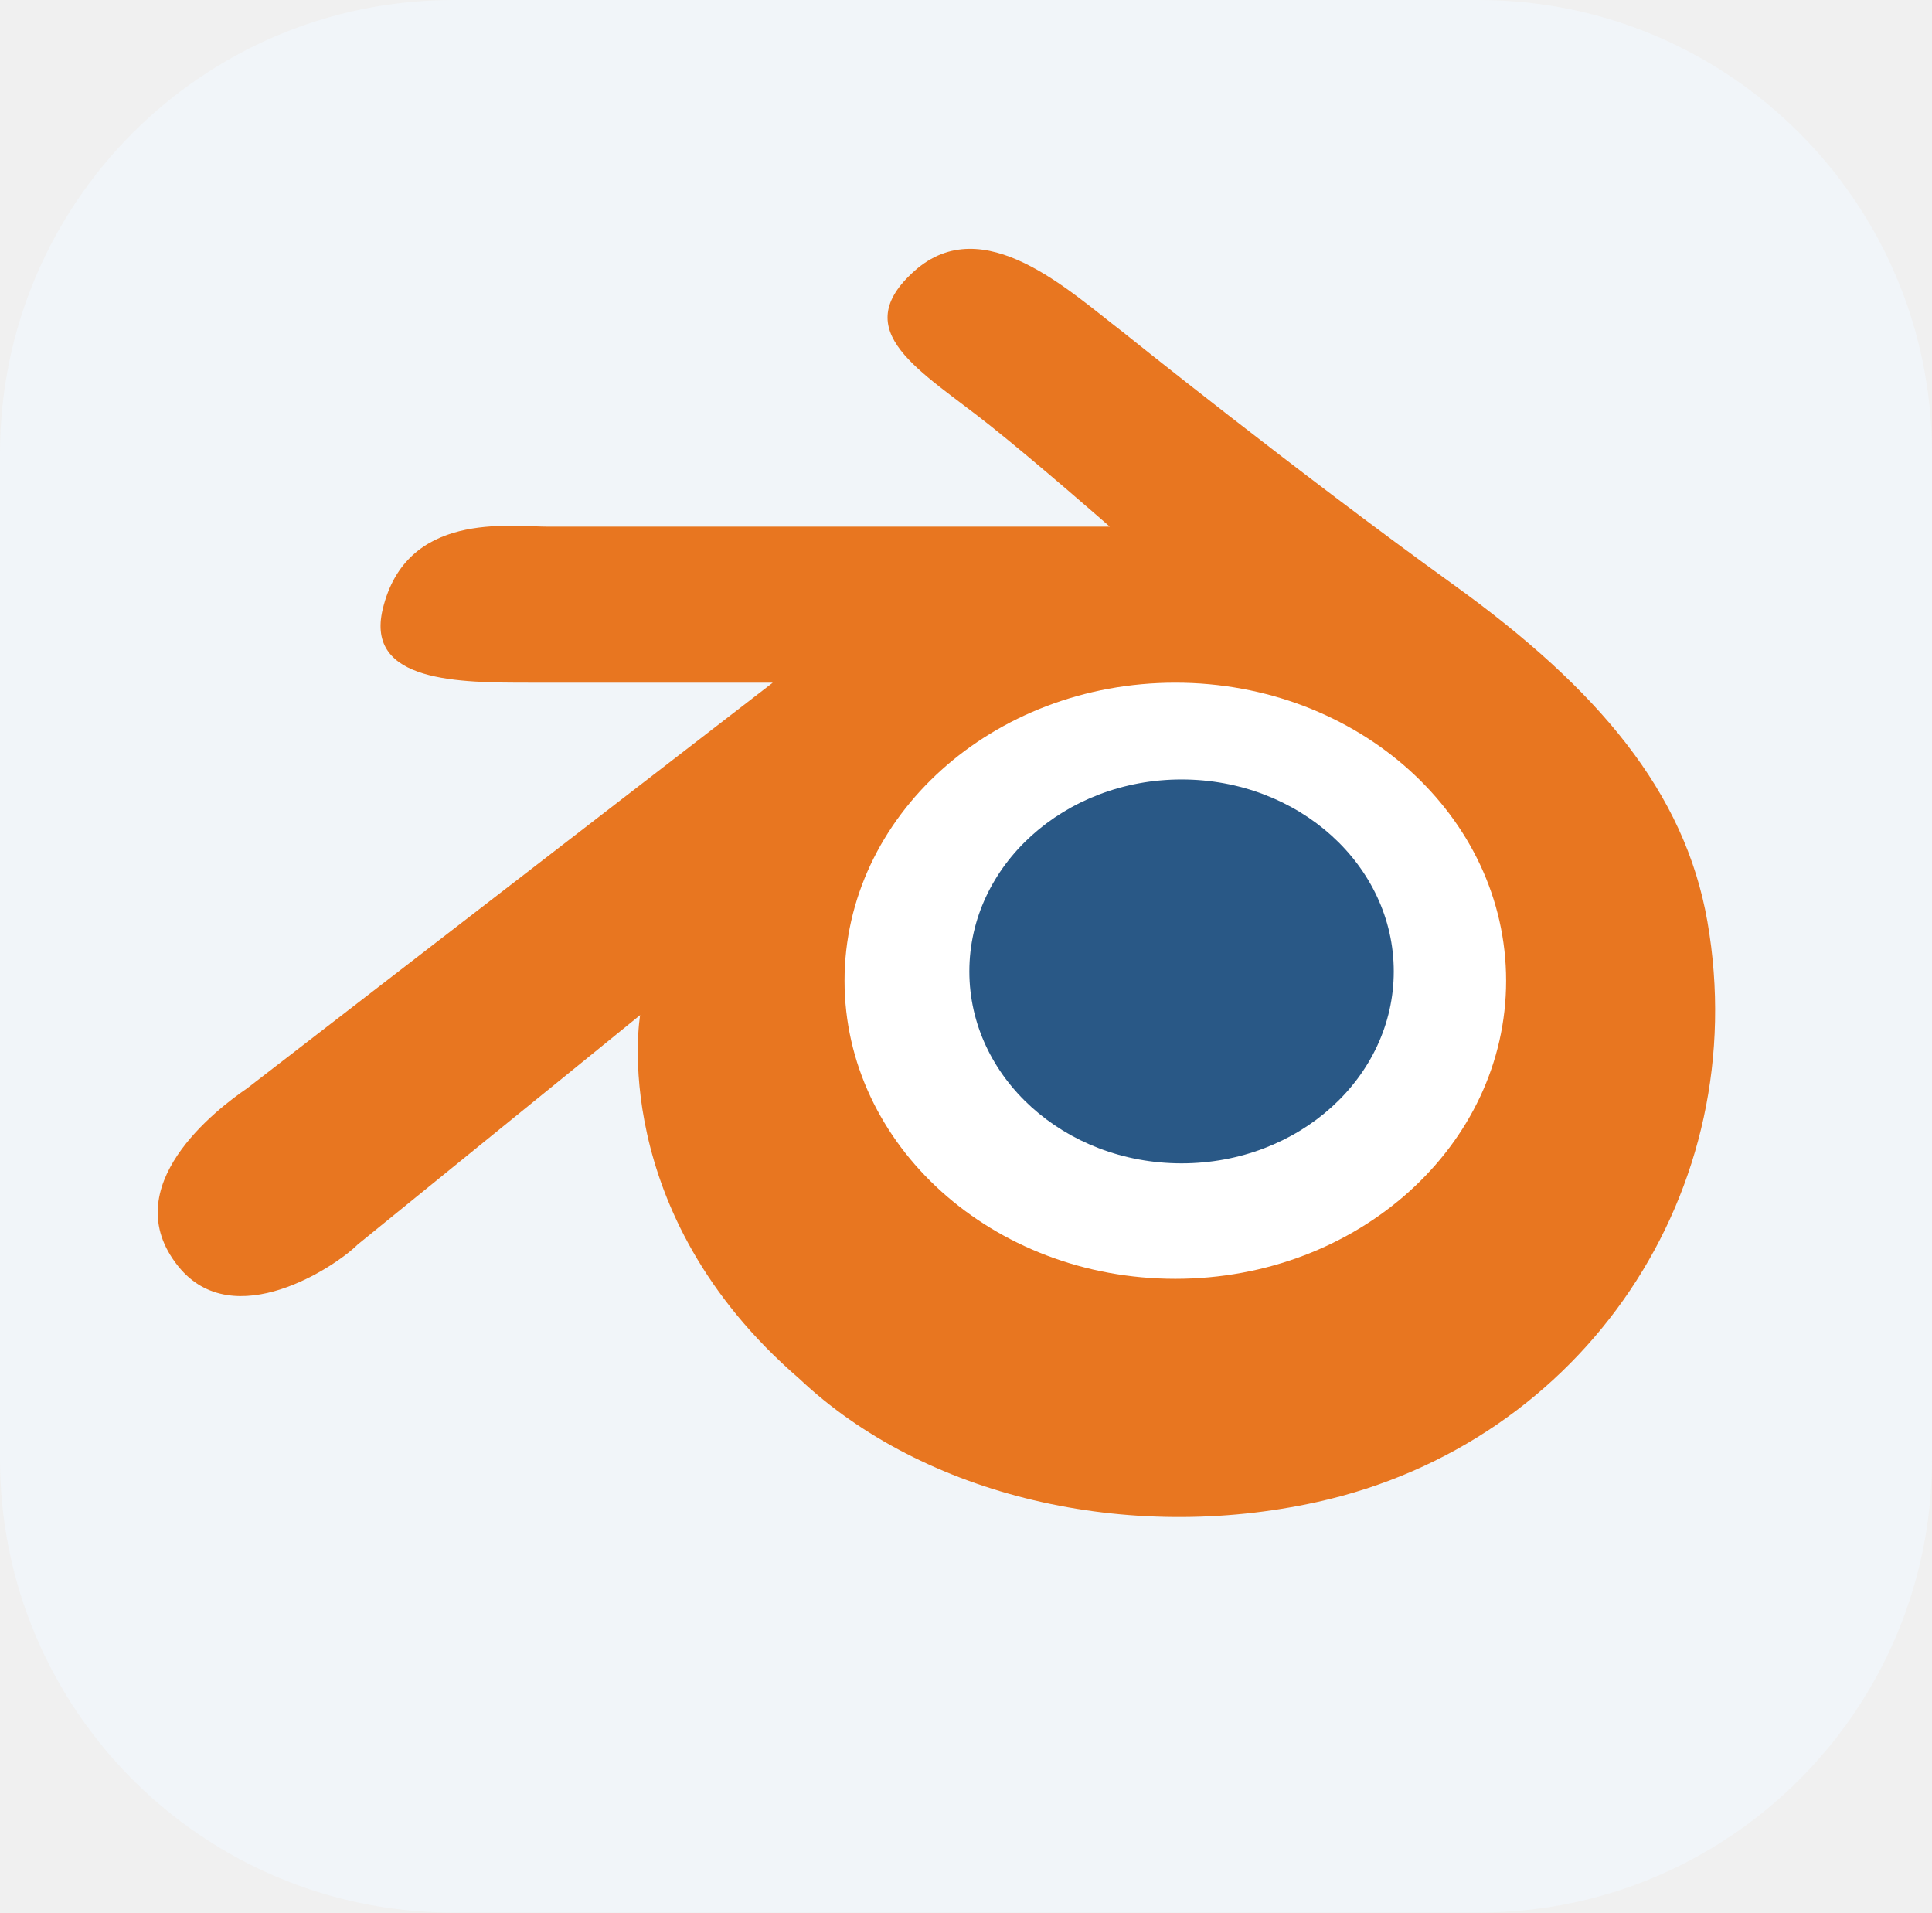
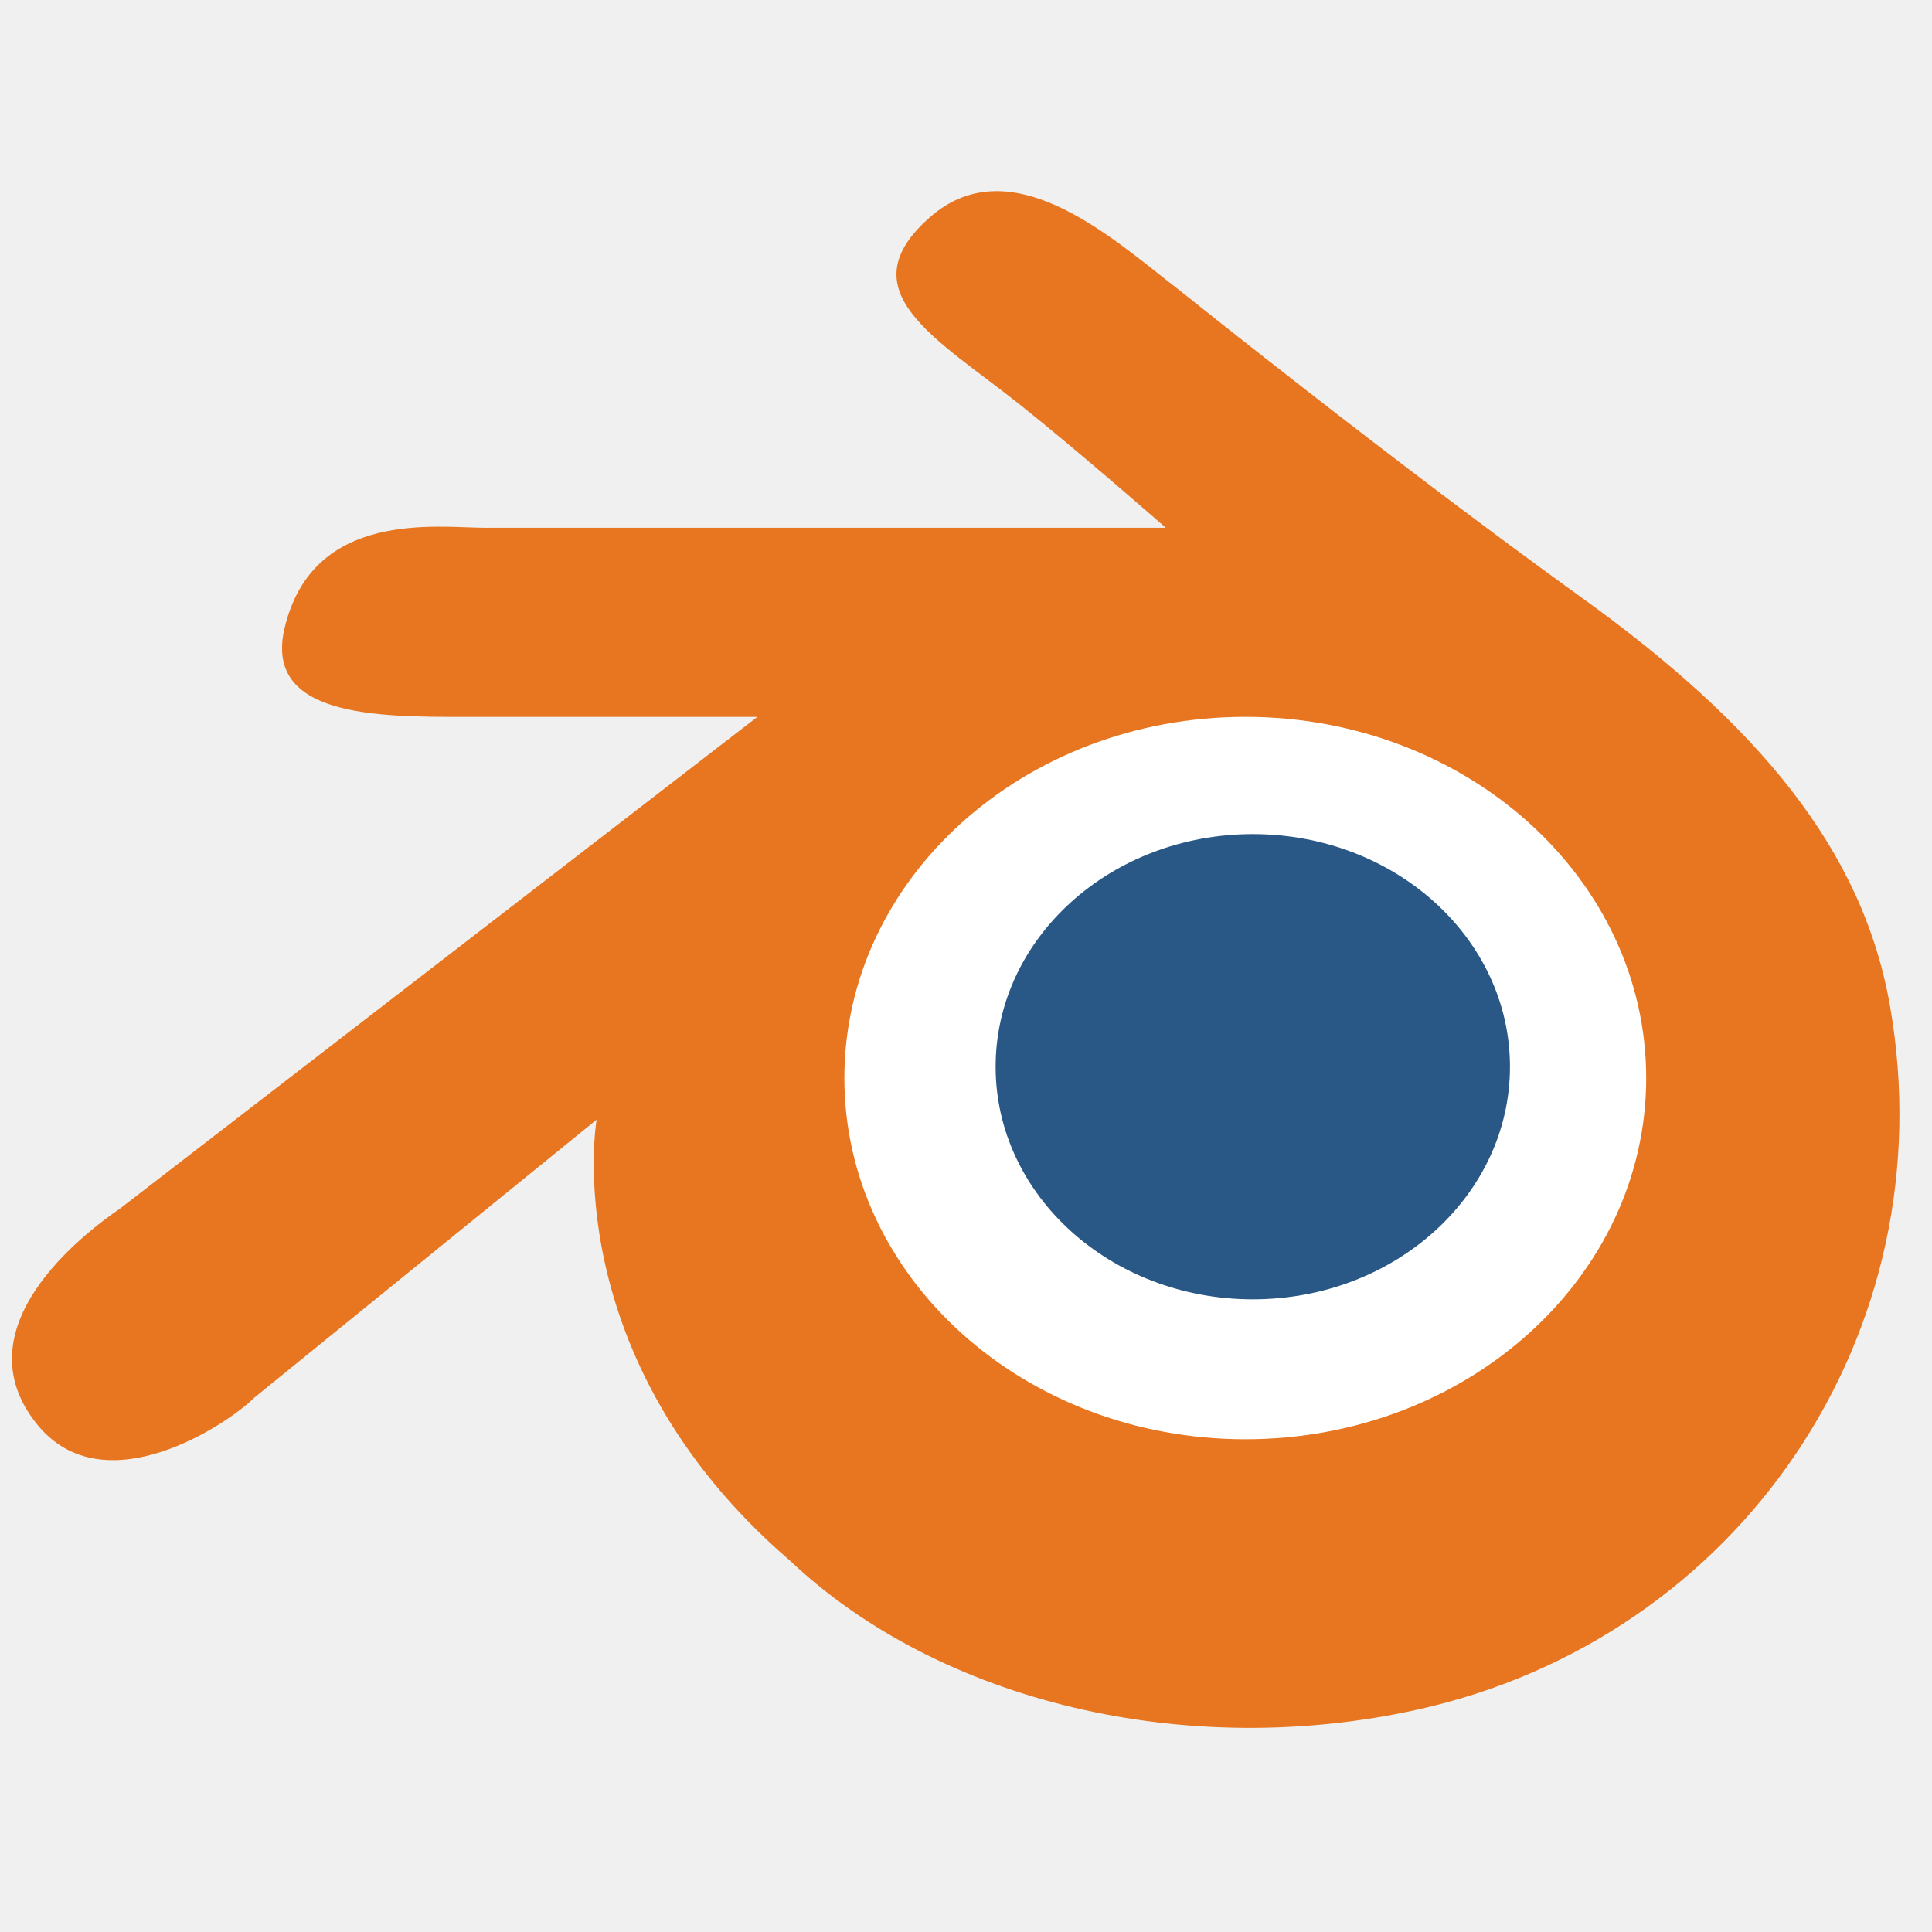
- <svg xmlns="http://www.w3.org/2000/svg" width="98" height="97" viewBox="0 0 98 97" fill="none">
-   <rect width="98" height="97" rx="23" fill="#F1F5F9" />
-   <path d="M66.82 76.175C80.346 73.182 88.986 60.38 86.607 46.733C85.461 40.164 81.067 34.937 73.706 29.637C65.791 23.939 56.927 16.816 56.927 16.816C54.236 14.758 49.883 10.642 46.4 13.729C42.918 16.816 46.717 18.794 50.2 21.564C52.637 23.503 56.294 26.709 56.294 26.709H27.801C25.822 26.709 20.599 25.918 19.411 30.904C18.526 34.623 23.29 34.623 26.93 34.623H39.198L12.526 55.202C11.022 56.23 5.798 60.188 9.043 64.224C11.843 67.707 17.037 64.224 18.145 63.116L32.471 51.482C32.471 51.482 30.73 61.454 40.544 69.923C46.847 75.878 57.164 78.312 66.82 76.175Z" fill="#E87620" />
-   <ellipse cx="59.618" cy="49.74" rx="16.779" ry="15.117" fill="white" />
-   <ellipse cx="59.934" cy="49.266" rx="10.764" ry="9.735" fill="#295886" />
+ <svg xmlns="http://www.w3.org/2000/svg" width="45" height="45" viewBox="0 0 45 45" fill="none">
+   <g clip-path="url(#clip0_2285_3232)">
+     <path d="M33.012 39.821C40.539 38.155 45.347 31.031 44.023 23.436C43.385 19.781 40.94 16.872 36.844 13.923C32.439 10.751 27.506 6.787 27.506 6.787C26.009 5.642 23.586 3.352 21.648 5.07C19.71 6.787 21.824 7.888 23.762 9.43C25.119 10.509 27.154 12.293 27.154 12.293H11.298C10.197 12.293 7.29 11.852 6.629 14.627C6.136 16.698 8.787 16.698 10.813 16.698H17.64L2.797 28.149C1.96 28.722 -0.947 30.924 0.859 33.17C2.417 35.108 5.308 33.17 5.924 32.554L13.896 26.079C13.896 26.079 12.927 31.629 18.389 36.341C21.897 39.656 27.638 41.01 33.012 39.821Z" fill="#E87620" />
+     <ellipse cx="29.005" cy="25.11" rx="9.338" ry="8.413" fill="white" />
+     <ellipse cx="29.18" cy="24.846" rx="5.99" ry="5.418" fill="#295886" />
+   </g>
+   <defs>
+     <clipPath id="clip0_2285_3232">
+       <rect width="44.52" height="44.52" fill="white" />
+     </clipPath>
+   </defs>
</svg>
